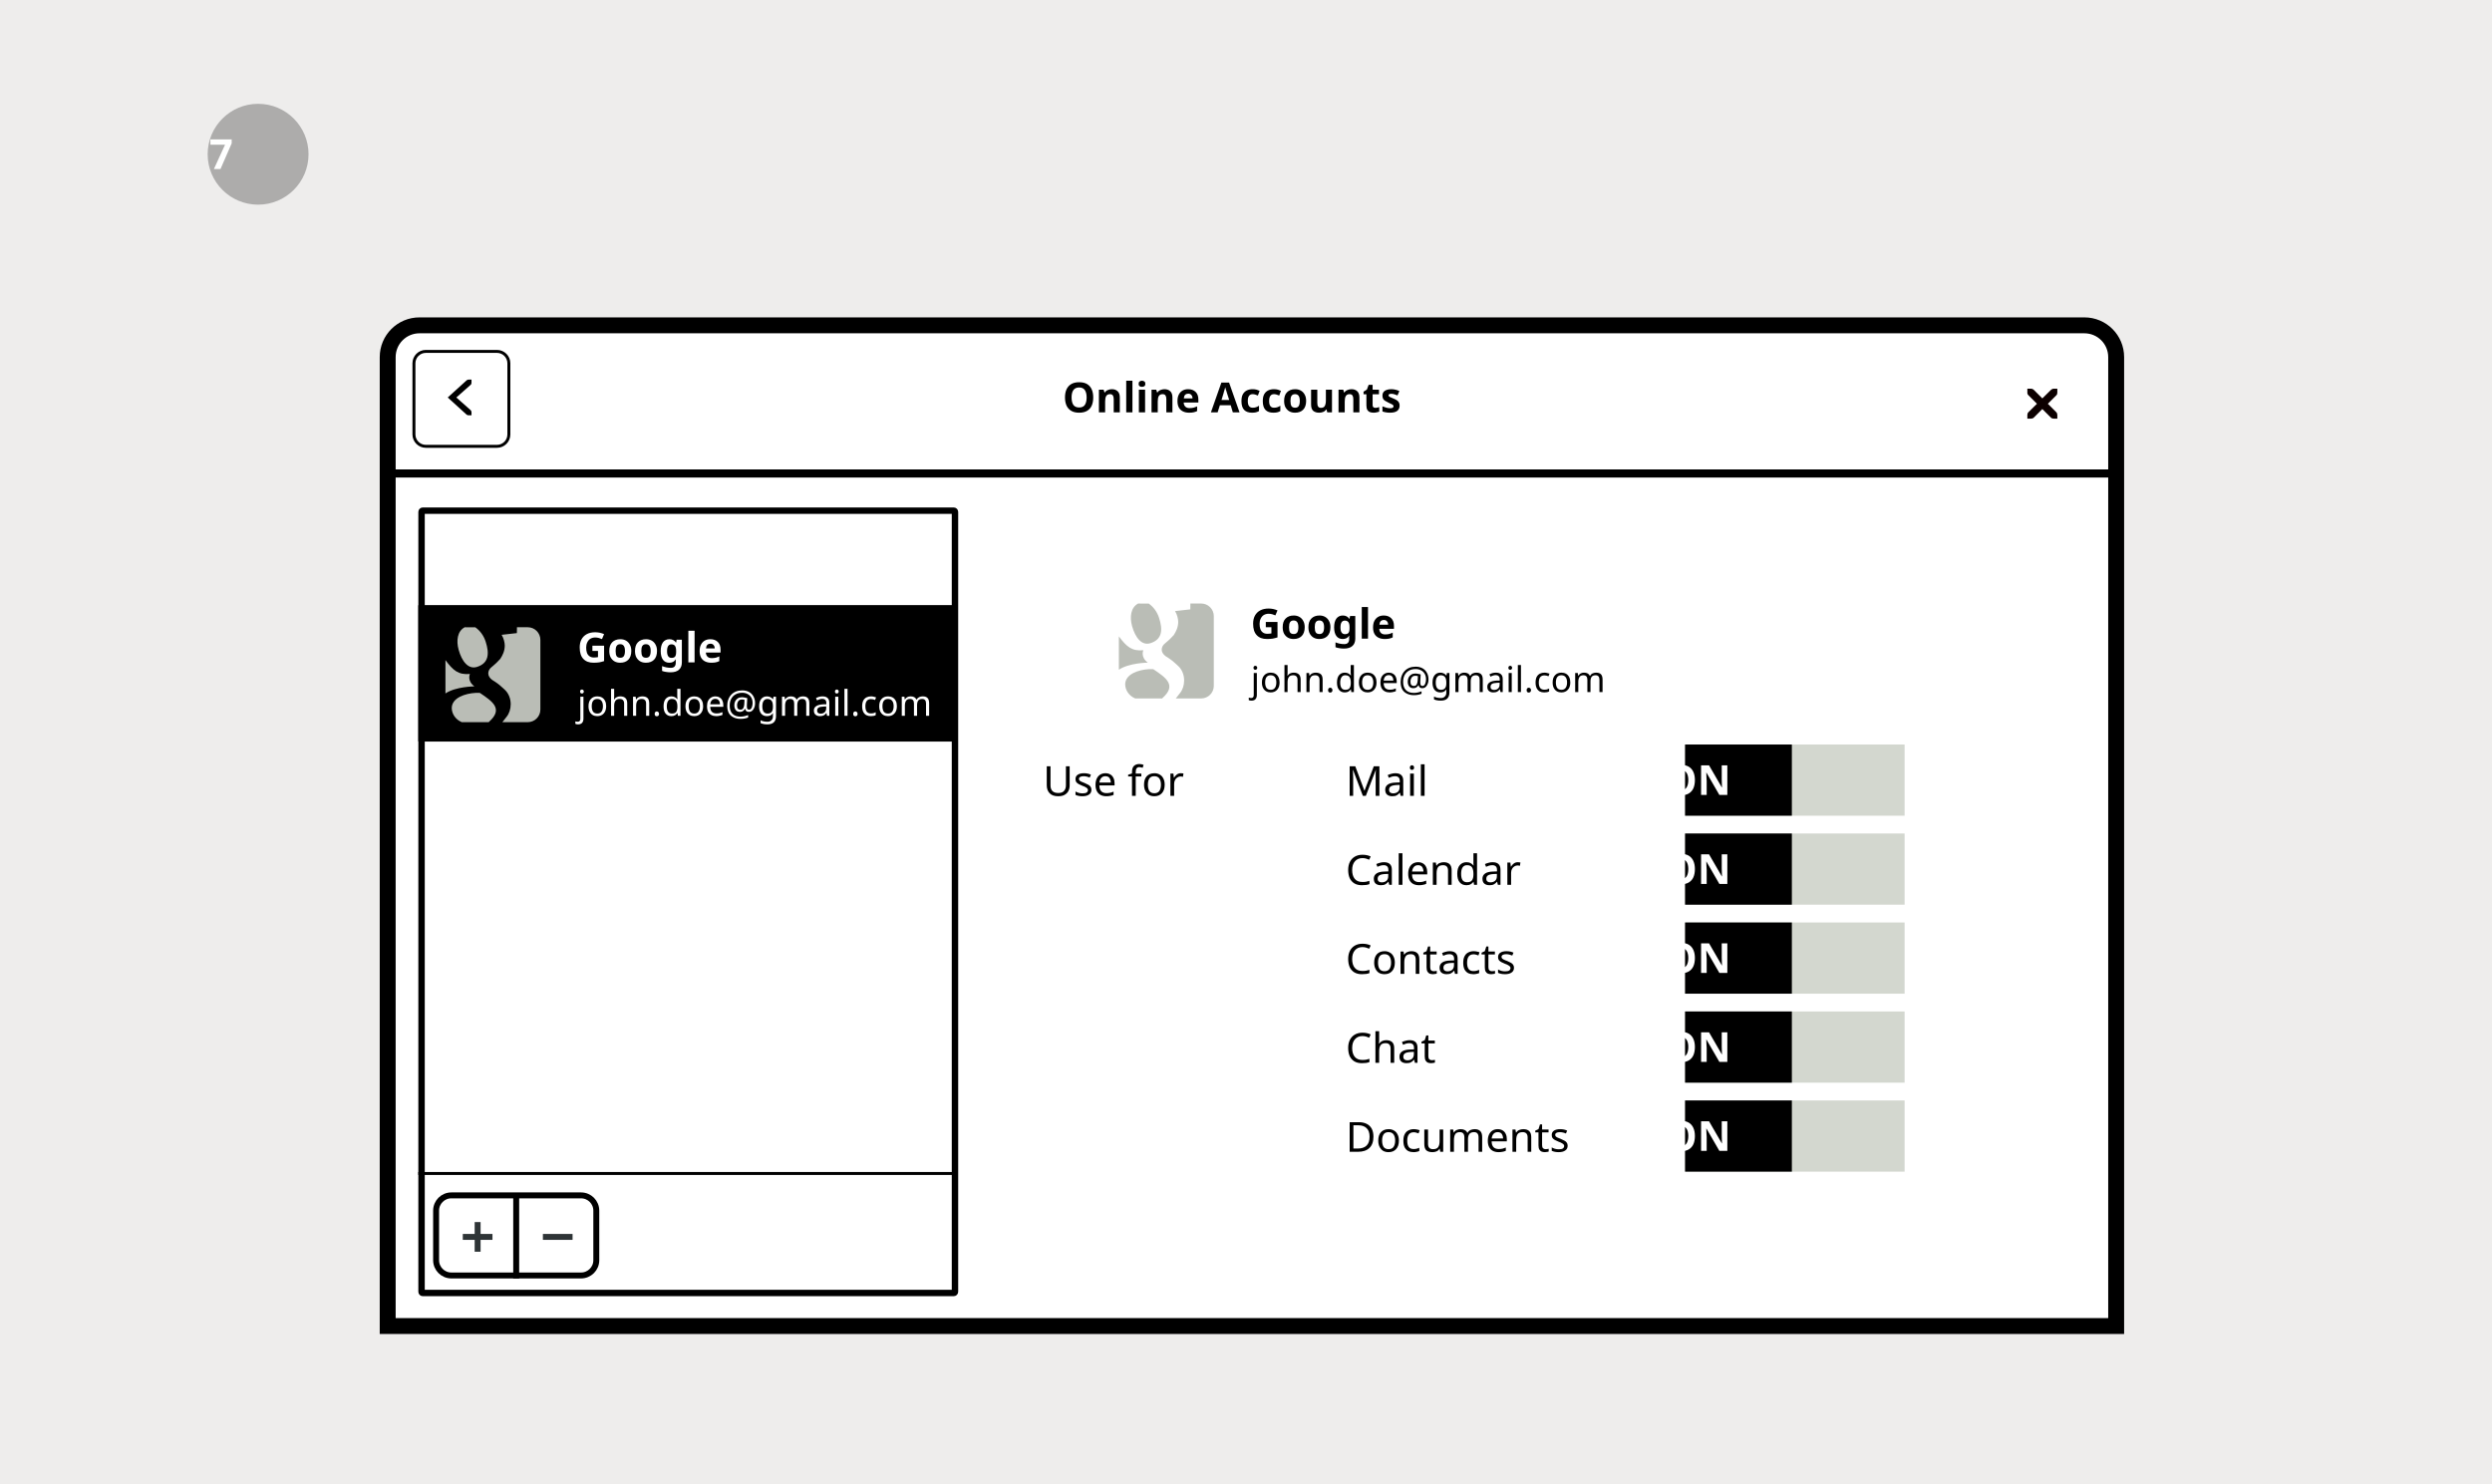
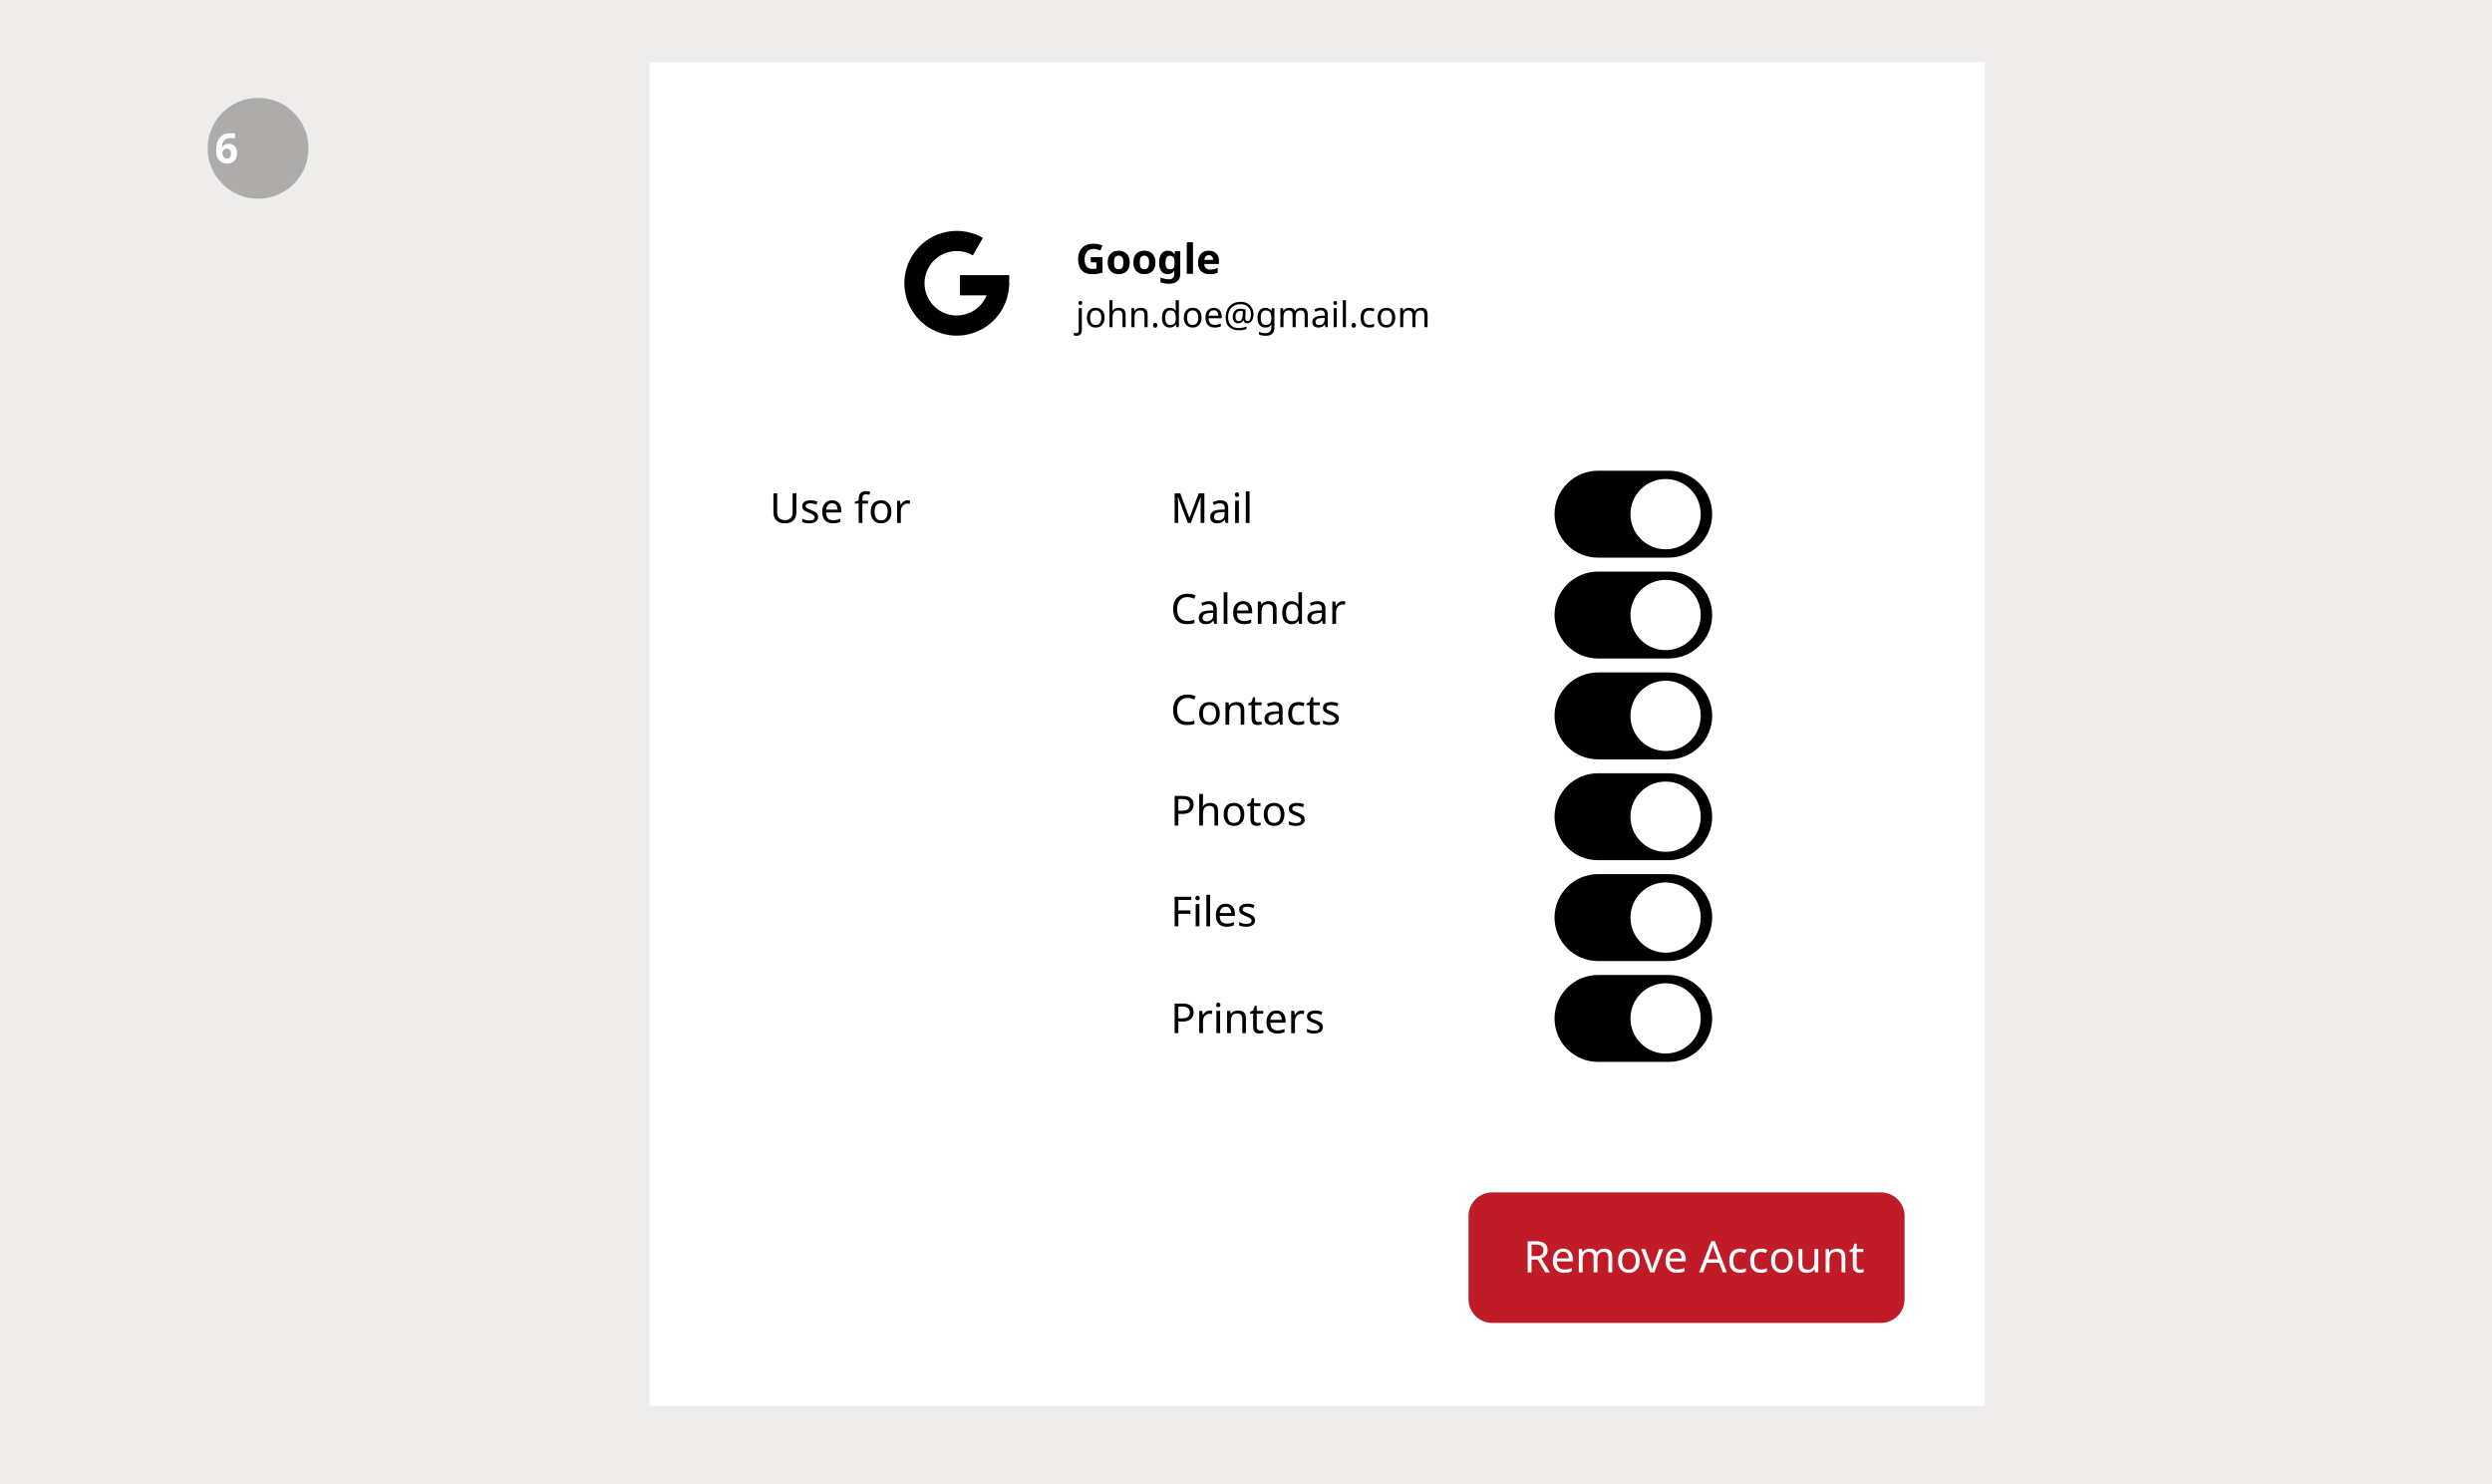
<svg xmlns="http://www.w3.org/2000/svg" xmlns:ns1="http://www.openswatchbook.org/uri/2009/osb" xmlns:xlink="http://www.w3.org/1999/xlink" width="840" height="500" id="svg10075" version="1.1">
  <defs id="defs10077">
    <linearGradient ns1:paint="gradient" id="RHEL7">
      <stop id="stop13323" offset="0" style="stop-color:#a3dbe8;stop-opacity:1;" />
      <stop id="stop13325" offset="1" style="stop-color:#a3dbe8;stop-opacity:1;" />
    </linearGradient>
    <linearGradient id="GNOME" ns1:paint="gradient">
      <stop style="stop-color:#eeedec;stop-opacity:1;" offset="0" id="stop11074" />
      <stop style="stop-color:#eeedec;stop-opacity:1" offset="1" id="stop11076" />
    </linearGradient>
    <linearGradient id="BLANK" ns1:paint="gradient">
      <stop style="stop-color:#eeedec;stop-opacity:0;" offset="0" id="stop7012" />
      <stop style="stop-color:#eeedec;stop-opacity:0" offset="1" id="stop7014" />
    </linearGradient>
    <linearGradient xlink:href="#GNOME" id="linearGradient7064" gradientTransform="matrix(1.183438,0,0,0.896461,5.70167,415.6038)" x1="-18.338" y1="490.549" x2="713.429" y2="490.549" gradientUnits="userSpaceOnUse" />
    <linearGradient xlink:href="#linearGradient5716" id="linearGradient5885" x1="29.09" y1="11.773" x2="33.971" y2="9.709" gradientUnits="userSpaceOnUse" />
    <linearGradient id="linearGradient5716">
      <stop style="stop-color:#000000;stop-opacity:1;" offset="0" id="stop5718" />
      <stop style="stop-color:#484848;stop-opacity:1;" offset="1" id="stop5720" />
    </linearGradient>
    <linearGradient xlink:href="#linearGradient5716" id="linearGradient17441" x1="29.09" y1="11.773" x2="33.971" y2="9.709" gradientUnits="userSpaceOnUse" />
    <linearGradient id="linearGradient17443">
      <stop style="stop-color:#000000;stop-opacity:1;" offset="0" id="stop17445" />
      <stop style="stop-color:#484848;stop-opacity:1;" offset="1" id="stop17447" />
    </linearGradient>
    <linearGradient y2="9.709" x2="33.971" y1="11.773" x1="29.09" gradientUnits="userSpaceOnUse" id="linearGradient17453" xlink:href="#linearGradient5716" />
    <linearGradient y2="9.709" x2="33.971" y1="11.773" x1="29.09" gradientUnits="userSpaceOnUse" id="linearGradient17455" xlink:href="#linearGradient5716" />
    <filter color-interpolation-filters="sRGB" x="-0.103" width="1.206" y="-0.065" height="1.131" id="filter5601">
      <feGaussianBlur stdDeviation="0.611" id="feGaussianBlur5603" />
    </filter>
    <linearGradient y2="9.709" x2="33.971" y1="11.773" x1="29.09" gradientUnits="userSpaceOnUse" id="linearGradient17453-7" xlink:href="#linearGradient5716-4" />
    <linearGradient id="linearGradient5716-4">
      <stop style="stop-color:#000000;stop-opacity:1;" offset="0" id="stop5718-1" />
      <stop style="stop-color:#484848;stop-opacity:1;" offset="1" id="stop5720-6" />
    </linearGradient>
    <linearGradient y2="9.709" x2="33.971" y1="11.773" x1="29.09" gradientUnits="userSpaceOnUse" id="linearGradient17455-1" xlink:href="#linearGradient5716-4" />
    <linearGradient id="linearGradient16929">
      <stop style="stop-color:#000000;stop-opacity:1;" offset="0" id="stop16931" />
      <stop style="stop-color:#484848;stop-opacity:1;" offset="1" id="stop16933" />
    </linearGradient>
  </defs>
  <g id="layer1" transform="translate(0,-992.3622)">
    <rect style="fill:url(#linearGradient7064)" id="background" width="866" height="656" x="-16" y="855.362" />
  </g>
  <g id="layer2" transform="translate(0,-540)">
-     <g id="g11020" transform="translate(-35,-139.3622)">
-       <path transform="translate(2,453.3622)" d="m 137,278 a 17,17 0 0 1 -17,17 17,17 0 0 1 -17,-17 17,17 0 0 1 17,-17 17,17 0 0 1 17,17 z" id="path11014" style="color:#000000;fill:#000000;fill-opacity:0.275;stroke:none;stroke-width:1.07;marker:none;visibility:visible;display:inline;overflow:visible;enable-background:accumulate" />
-       <text id="text11016" y="736.362" x="122.293" style="font-size:14px;font-style:normal;font-variant:normal;font-weight:bold;font-stretch:normal;text-align:center;line-height:125%;letter-spacing:0px;word-spacing:0px;writing-mode:lr-tb;text-anchor:middle;fill:#ffffff;fill-opacity:1;stroke:none;font-family:Cantarell;-inkscape-font-specification:Cantarell Bold" xml:space="preserve">
-         <tspan y="736.362" x="122.293" id="tspan11018">7</tspan>
+     <g id="g11020" transform="translate(-35,-141.3622)">
+       <circle transform="translate(2,453.3622)" id="path11014" style="color:#000000;display:inline;overflow:visible;visibility:visible;fill:#000000;fill-opacity:0.275;stroke:none;stroke-width:1.07;marker:none;enable-background:accumulate" cx="120" cy="278" r="17" />
+       <text id="text11016" y="736.362" x="122.293" style="font-style:normal;font-variant:normal;font-weight:bold;font-stretch:normal;line-height:0%;font-family:Cantarell;-inkscape-font-specification:'Cantarell Bold';text-align:center;letter-spacing:0px;word-spacing:0px;writing-mode:lr-tb;text-anchor:middle;fill:#ffffff;fill-opacity:1;stroke:none" xml:space="preserve">
+         <tspan y="736.362" x="122.293" id="tspan11018" style="font-size:14px;line-height:1.25">6</tspan>
      </text>
    </g>
    <g style="display:inline" id="g4890" transform="matrix(2.683333,0,0,2.683333,-1275.51,-1072.854)">
-       <path style="fill:#ffffff;fill-opacity:1;stroke:#000000;stroke-width:2;stroke-miterlimit:4;stroke-opacity:1;display:inline" d="m 528.047,641.939 209.13,0 c 2.216,0 4,1.784 4,4 l 0,121.727 -4,0 -209.13,0 -4,0 0,-121.727 c 0,-2.216 1.784,-4 4,-4 z" id="path5430" />
-       <path id="path5361" d="m 524.598,660.548 c 212.461,0 216.298,0 216.298,0" style="fill:none;stroke:#000000;stroke-width:1.015;stroke-linecap:butt;stroke-linejoin:miter;stroke-miterlimit:4;stroke-opacity:1;stroke-dasharray:none;display:inline" />
-       <g style="display:inline;fill:#0c0000;fill-opacity:1" transform="matrix(0.4705849,0,0,0.4705849,728.1379,648.0146)" id="g5363">
-         <g transform="translate(-60,-518)" id="g5365" style="display:inline;fill:#0c0000;fill-opacity:1" />
-         <g style="fill:#0c0000;fill-opacity:1" transform="translate(-60,-518)" id="g5367" />
-         <g style="fill:#0c0000;fill-opacity:1" transform="translate(-60,-518)" id="g5369" />
-         <g style="fill:#0c0000;fill-opacity:1" transform="translate(-60,-518)" id="g5371">
-           <g transform="translate(19,-242)" id="g5373" style="display:inline;fill:#0c0000;fill-opacity:1">
-             <path d="m 45,764 1,0 c 0.01,-1.2e-4 0.021,-4.6e-4 0.031,0 0.255,0.011 0.51,0.129 0.688,0.312 L 49,766.594 51.312,764.312 C 51.578,764.082 51.759,764.007 52,764 l 1,0 0,1 c 0,0.286 -0.034,0.551 -0.25,0.75 l -2.281,2.281 2.25,2.25 C 52.907,770.469 53,770.735 53,771 l 0,1 -1,0 c -0.265,-10e-6 -0.531,-0.093 -0.719,-0.281 L 49,769.438 46.719,771.719 C 46.531,771.907 46.265,772 46,772 l -1,0 0,-1 c -3e-6,-0.265 0.093,-0.531 0.281,-0.719 l 2.281,-2.25 L 45.281,765.75 C 45.071,765.555 44.978,765.281 45,765 l 0,-1 z" id="path5375" style="color:#bebebe;font-style:normal;font-variant:normal;font-weight:normal;font-stretch:normal;font-size:xx-small;line-height:normal;font-family:'Andale Mono';-inkscape-font-specification:'Andale Mono';text-indent:0;text-align:start;text-decoration:none;text-decoration-line:none;letter-spacing:normal;word-spacing:normal;text-transform:none;direction:ltr;block-progression:tb;writing-mode:lr-tb;text-anchor:start;display:inline;overflow:visible;visibility:visible;fill:#0c0000;fill-opacity:1;fill-rule:nonzero;stroke:none;stroke-width:1.781;marker:none;enable-background:new" />
-           </g>
-         </g>
-         <g style="fill:#0c0000;fill-opacity:1" transform="translate(-60,-518)" id="g5377" />
-         <g style="fill:#0c0000;fill-opacity:1" transform="translate(-60,-518)" id="g5379" />
-         <g style="fill:#0c0000;fill-opacity:1" transform="translate(-60,-518)" id="g5381" />
-       </g>
-       <rect style="color:#000000;fill:none;stroke:#000000;stroke-width:0.806;stroke-opacity:1;marker:none;visibility:visible;display:inline;overflow:visible;enable-background:accumulate" id="rect12010" width="67.009" height="98.288" x="528.3" y="665.225" rx="0.15" ry="0.158" />
-       <text xml:space="preserve" style="font-size:5.217px;font-style:normal;font-variant:normal;font-weight:bold;font-stretch:normal;text-align:center;line-height:125%;letter-spacing:0px;word-spacing:0px;writing-mode:lr-tb;text-anchor:middle;fill:#000000;fill-opacity:1;stroke:none;display:inline;font-family:Cantarell;-inkscape-font-specification:Cantarell Bold" x="634.848" y="652.865" id="text12012">
-         <tspan id="tspan12014" x="634.848" y="652.865">Online Accounts</tspan>
-       </text>
      <g style="display:inline" id="default-pointer-c" transform="matrix(1.028173,0,0,1.028173,813.4167,729.1744)">
        <path style="opacity:0.6;color:#000000;fill:#000000;fill-opacity:1;fill-rule:nonzero;stroke:#000000;stroke-width:1;stroke-linecap:butt;stroke-linejoin:miter;stroke-miterlimit:10;stroke-opacity:1;stroke-dasharray:none;stroke-dashoffset:0;marker:none;visibility:visible;display:block;overflow:visible;filter:url(#filter5601);enable-background:accumulate" d="m 27.135,2.848 0,16.44 3.712,-3.624 2.121,4.331 c 0.52,1.171 3.221,0.23 2.453,-1.337 l -2.099,-4.497 4.685,0 L 27.135,2.848 z" id="path5567" />
        <path id="path5565" d="m 26.605,2.318 0,16.44 3.712,-3.624 2.121,4.331 c 0.52,1.171 3.221,0.23 2.453,-1.337 l -2.099,-4.497 4.685,0 L 26.605,2.318 z" style="color:#000000;fill:url(#linearGradient17453-7);fill-opacity:1;fill-rule:nonzero;stroke:#ffffff;stroke-width:1;stroke-linecap:butt;stroke-linejoin:miter;stroke-miterlimit:10;stroke-opacity:1;stroke-dasharray:none;stroke-dashoffset:0;marker:none;visibility:visible;display:block;overflow:visible;enable-background:accumulate" />
        <path style="color:#000000;fill:url(#linearGradient17455-1);fill-opacity:1;fill-rule:nonzero;stroke:#ffffff;stroke-width:1;stroke-linecap:butt;stroke-linejoin:miter;stroke-miterlimit:10;stroke-opacity:1;stroke-dasharray:none;stroke-dashoffset:0;marker:none;visibility:visible;display:block;overflow:visible;enable-background:accumulate" d="m 26.605,2.318 0,16.44 3.712,-3.624 2.121,4.331 c 0.52,1.171 3.221,0.23 2.453,-1.337 l -2.099,-4.497 4.685,0 L 26.605,2.318 z" id="path6242" />
      </g>
-       <rect style="color:#000000;fill:#000000;fill-opacity:1;fill-rule:nonzero;stroke:none;stroke-width:5.367;marker:none;visibility:visible;display:inline;overflow:visible;enable-background:accumulate" id="rect25666" width="67.672" height="17.143" x="527.892" y="677.089" rx="0.053" ry="0.051" />
-       <text id="text17640" y="684.282" x="547.87" style="font-size:5.217px;font-style:normal;font-variant:normal;font-weight:bold;font-stretch:normal;text-align:start;line-height:125%;letter-spacing:0px;word-spacing:0px;writing-mode:lr-tb;text-anchor:start;fill:#ffffff;fill-opacity:1;stroke:none;display:inline;font-family:Cantarell;-inkscape-font-specification:Cantarell Bold" xml:space="preserve">
-         <tspan y="684.282" x="547.87" id="tspan17642">Google</tspan>
+       <rect style="opacity:1;vector-effect:none;fill:#ffffff;fill-opacity:1;stroke:none;stroke-width:2.534;stroke-linecap:butt;stroke-linejoin:round;stroke-miterlimit:4;stroke-dasharray:none;stroke-dashoffset:0;stroke-opacity:1;marker:none;marker-start:none;marker-mid:none;marker-end:none;paint-order:normal" id="rect4889" width="167.702" height="168.82" x="556.96" y="608.89" />
+       <text xml:space="preserve" style="font-style:normal;font-variant:normal;font-weight:bold;font-stretch:normal;line-height:0%;font-family:Cantarell;-inkscape-font-specification:'Cantarell Bold';text-align:start;letter-spacing:0px;word-spacing:0px;writing-mode:lr-tb;text-anchor:start;display:inline;fill:#000000;fill-opacity:1;stroke:none" x="610.479" y="635.462" id="text26176">
+         <tspan id="tspan26178" x="610.479" y="635.462" style="font-size:5.217px;line-height:1.25">Google</tspan>
      </text>
-       <path style="color:#000000;fill:#babdb6;fill-opacity:1;fill-rule:nonzero;stroke:none;stroke-width:0.5;marker:none;visibility:visible;display:inline;overflow:visible;enable-background:new" d="m 535.052,679.877 -1.328,-0.006 c -0.936,0.488 -1.076,1.704 -0.769,2.818 0.406,1.473 1.218,2.506 2.306,2.166 1.518,-0.474 1.563,-1.713 1.095,-3.168 -0.247,-0.769 -0.706,-1.389 -1.304,-1.811 z m 3.703,2.3 c 0,0.656 -0.267,1.215 -0.559,1.654 l 0,0.023 -0.07,0.047 c 0,0 -0.19,0.223 -0.419,0.443 -0.229,0.22 -0.582,0.512 -0.582,0.512 -0.287,0.216 -0.443,0.502 -0.443,0.815 0,0.315 0.2,0.599 0.489,0.815 0,0 0.586,0.359 0.908,0.629 0.322,0.27 0.699,0.629 0.699,0.629 0.436,0.41 0.722,1.063 0.722,1.793 0,0.629 -0.199,1.2 -0.536,1.607 l -0.512,0.652 3.191,0 c 0.873,0 1.584,-0.708 1.584,-1.584 l 0,-8.758 c 0,-0.876 -0.711,-1.584 -1.584,-1.584 -0.428,-0.005 -1.358,10e-4 -1.358,10e-4 l -0.011,0.735 -1.913,0.214 c 0.28,0.486 0.386,0.971 0.394,1.355 z m -7.453,1.817 0,4.193 c 1.294,-0.867 3.61,-0.885 3.61,-0.885 0,0 0.01,-0.014 0,-0.023 -0.929,-0.714 -0.536,-1.537 -0.536,-1.537 -1.436,0.122 -2.092,-0.414 -3.075,-1.747 z m 3.773,4.123 c -1.29,0.073 -2.95,0.606 -2.981,1.887 0,0.766 0.498,1.46 1.211,1.77 0,0 0.026,0.017 0.047,0.023 l 0.023,0 3.377,0 c 0,0 0.008,-0.033 0.023,-0.047 1.827,-1.617 0.447,-2.554 -1.118,-3.61 -0.028,-0.019 -0.07,-0.023 -0.07,-0.023 -0.163,-0.008 -0.328,-0.01 -0.512,0 z" id="path14750" />
-       <text xml:space="preserve" style="font-size:4.472px;font-style:normal;font-variant:normal;font-weight:normal;font-stretch:normal;text-align:start;line-height:125%;letter-spacing:0px;word-spacing:0px;writing-mode:lr-tb;text-anchor:start;fill:#ffffff;fill-opacity:1;stroke:none;display:inline;font-family:Cantarell;-inkscape-font-specification:Cantarell" x="547.87" y="690.99" id="text25662">
-         <tspan id="tspan25664" x="547.87" y="690.99">john.doe@gmail.com</tspan>
+       <text id="text26182" y="642.17" x="610.479" style="font-style:normal;font-variant:normal;font-weight:normal;font-stretch:normal;line-height:0%;font-family:Cantarell;-inkscape-font-specification:Cantarell;text-align:start;letter-spacing:0px;word-spacing:0px;writing-mode:lr-tb;text-anchor:start;display:inline;fill:#000000;fill-opacity:1;stroke:none" xml:space="preserve">
+         <tspan y="642.17" x="610.479" id="tspan26184" style="font-size:4.472px;line-height:1.25">john.doe@gmail.com</tspan>
      </text>
-       <text xml:space="preserve" style="font-size:5.217px;font-style:normal;font-variant:normal;font-weight:bold;font-stretch:normal;text-align:start;line-height:125%;letter-spacing:0px;word-spacing:0px;writing-mode:lr-tb;text-anchor:start;fill:#000000;fill-opacity:1;stroke:none;display:inline;font-family:Cantarell;-inkscape-font-specification:Cantarell Bold" x="632.466" y="681.301" id="text26176">
-         <tspan id="tspan26178" x="632.466" y="681.301">Google</tspan>
+       <text xml:space="preserve" style="font-style:normal;font-variant:normal;font-weight:normal;font-stretch:normal;line-height:0%;font-family:Cantarell;-inkscape-font-specification:Cantarell;text-align:end;letter-spacing:0px;word-spacing:0px;writing-mode:lr-tb;text-anchor:end;display:inline;fill:#000000;fill-opacity:1;stroke:none" x="611.597" y="666.766" id="text26186">
+         <tspan id="tspan26188" x="611.597" y="666.766" style="font-size:5.217px;line-height:1.25">Use for</tspan>
      </text>
-       <path id="path26180" d="m 619.648,676.896 -1.328,-0.006 c -0.936,0.488 -1.076,1.704 -0.769,2.818 0.406,1.473 1.218,2.506 2.306,2.166 1.518,-0.474 1.563,-1.713 1.095,-3.168 -0.247,-0.769 -0.706,-1.389 -1.304,-1.811 z m 3.703,2.3 c 0,0.656 -0.267,1.215 -0.559,1.654 l 0,0.023 -0.07,0.047 c 0,0 -0.19,0.223 -0.419,0.443 -0.229,0.22 -0.582,0.512 -0.582,0.512 -0.287,0.216 -0.443,0.502 -0.443,0.815 0,0.315 0.2,0.599 0.489,0.815 0,0 0.586,0.359 0.908,0.629 0.322,0.27 0.699,0.629 0.699,0.629 0.436,0.41 0.722,1.063 0.722,1.793 0,0.629 -0.199,1.2 -0.536,1.607 l -0.512,0.652 3.191,0 c 0.873,0 1.584,-0.708 1.584,-1.584 l 0,-8.758 c 0,-0.876 -0.711,-1.584 -1.584,-1.584 -0.428,-0.005 -1.358,10e-4 -1.358,10e-4 l -0.011,0.735 -1.913,0.214 c 0.28,0.486 0.386,0.971 0.394,1.355 z m -7.453,1.817 0,4.193 c 1.294,-0.867 3.61,-0.885 3.61,-0.885 0,0 0.01,-0.014 0,-0.023 -0.929,-0.714 -0.536,-1.537 -0.536,-1.537 -1.436,0.122 -2.092,-0.414 -3.075,-1.747 z m 3.773,4.123 c -1.29,0.073 -2.95,0.606 -2.981,1.887 0,0.766 0.498,1.46 1.211,1.77 0,0 0.026,0.017 0.047,0.023 l 0.023,0 3.377,0 c 0,0 0.008,-0.033 0.023,-0.047 1.827,-1.617 0.447,-2.554 -1.118,-3.61 -0.028,-0.019 -0.07,-0.023 -0.07,-0.023 -0.163,-0.008 -0.328,-0.01 -0.512,0 z" style="color:#000000;fill:#babdb6;fill-opacity:1;fill-rule:nonzero;stroke:none;stroke-width:0.5;marker:none;visibility:visible;display:inline;overflow:visible;enable-background:new" />
-       <text id="text26182" y="688.009" x="632.466" style="font-size:4.472px;font-style:normal;font-variant:normal;font-weight:normal;font-stretch:normal;text-align:start;line-height:125%;letter-spacing:0px;word-spacing:0px;writing-mode:lr-tb;text-anchor:start;fill:#000000;fill-opacity:1;stroke:none;display:inline;font-family:Cantarell;-inkscape-font-specification:Cantarell" xml:space="preserve">
-         <tspan y="688.009" x="632.466" id="tspan26184">john.doe@gmail.com</tspan>
+       <text id="text26190" y="666.766" x="622.404" style="font-style:normal;font-variant:normal;font-weight:normal;font-stretch:normal;line-height:0%;font-family:Cantarell;-inkscape-font-specification:Cantarell;text-align:start;letter-spacing:0px;word-spacing:0px;writing-mode:lr-tb;text-anchor:start;display:inline;fill:#000000;fill-opacity:1;stroke:none" xml:space="preserve">
+         <tspan y="666.766" x="622.404" id="tspan26192" style="font-size:5.217px;line-height:1.25">Mail</tspan>
      </text>
-       <text xml:space="preserve" style="font-size:5.217px;font-style:normal;font-variant:normal;font-weight:normal;font-stretch:normal;text-align:end;line-height:125%;letter-spacing:0px;word-spacing:0px;writing-mode:lr-tb;text-anchor:end;fill:#000000;fill-opacity:1;stroke:none;display:inline;font-family:Cantarell;-inkscape-font-specification:Cantarell" x="633.584" y="701.052" id="text26186">
-         <tspan id="tspan26188" x="633.584" y="701.052">Use for</tspan>
+       <text xml:space="preserve" style="font-style:normal;font-variant:normal;font-weight:normal;font-stretch:normal;line-height:0%;font-family:Cantarell;-inkscape-font-specification:Cantarell;text-align:start;letter-spacing:0px;word-spacing:0px;writing-mode:lr-tb;text-anchor:start;display:inline;fill:#000000;fill-opacity:1;stroke:none" x="622.404" y="679.437" id="text28655">
+         <tspan id="tspan28657" x="622.404" y="679.437" style="font-size:5.217px;line-height:1.25">Calendar</tspan>
      </text>
-       <text id="text26190" y="701.052" x="644.391" style="font-size:5.217px;font-style:normal;font-variant:normal;font-weight:normal;font-stretch:normal;text-align:start;line-height:125%;letter-spacing:0px;word-spacing:0px;writing-mode:lr-tb;text-anchor:start;fill:#000000;fill-opacity:1;stroke:none;display:inline;font-family:Cantarell;-inkscape-font-specification:Cantarell" xml:space="preserve">
-         <tspan y="701.052" x="644.391" id="tspan26192">Mail</tspan>
+       <text id="text28673" y="692.108" x="622.404" style="font-style:normal;font-variant:normal;font-weight:normal;font-stretch:normal;line-height:0%;font-family:Cantarell;-inkscape-font-specification:Cantarell;text-align:start;letter-spacing:0px;word-spacing:0px;writing-mode:lr-tb;text-anchor:start;display:inline;fill:#000000;fill-opacity:1;stroke:none" xml:space="preserve">
+         <tspan y="692.108" x="622.404" id="tspan28675" style="font-size:5.217px;line-height:1.25">Contacts</tspan>
      </text>
-       <g style="display:inline" transform="matrix(0.3726708,0,0,0.3726708,493.0764,552.4813)" id="g3921">
-         <rect transform="scale(-1,-1)" y="-405.362" x="-594.422" height="24" width="74" id="rect3923" style="fill:#d3d7cf;fill-opacity:1;stroke:none" />
-         <rect transform="scale(-1,-1)" style="fill:#000000;fill-opacity:1;stroke:none" id="rect3925" width="36" height="24" x="-556.422" y="-405.362" />
-       </g>
-       <text xml:space="preserve" style="font-size:5.217px;font-style:normal;font-variant:normal;font-weight:normal;font-stretch:normal;text-align:start;line-height:125%;letter-spacing:0px;word-spacing:0px;writing-mode:lr-tb;text-anchor:start;fill:#000000;fill-opacity:1;stroke:none;display:inline;font-family:Cantarell;-inkscape-font-specification:Cantarell" x="644.391" y="712.232" id="text28655">
-         <tspan id="tspan28657" x="644.391" y="712.232">Calendar</tspan>
+       <text xml:space="preserve" style="font-style:normal;font-variant:normal;font-weight:normal;font-stretch:normal;line-height:0%;font-family:Cantarell;-inkscape-font-specification:Cantarell;text-align:start;letter-spacing:0px;word-spacing:0px;writing-mode:lr-tb;text-anchor:start;display:inline;fill:#000000;fill-opacity:1;stroke:none" x="622.404" y="704.779" id="text28691">
+         <tspan id="tspan28693" x="622.404" y="704.779" style="font-size:5.217px;line-height:1.25">Photos</tspan>
      </text>
-       <g id="g28659" transform="matrix(0.3726708,0,0,0.3726708,493.0764,563.6615)" style="display:inline">
-         <rect style="fill:#d3d7cf;fill-opacity:1;stroke:none" id="rect28661" width="74" height="24" x="-594.422" y="-405.362" transform="scale(-1,-1)" />
-         <rect y="-405.362" x="-556.422" height="24" width="36" id="rect28663" style="fill:#000000;fill-opacity:1;stroke:none" transform="scale(-1,-1)" />
-       </g>
-       <text id="text28673" y="723.412" x="644.391" style="font-size:5.217px;font-style:normal;font-variant:normal;font-weight:normal;font-stretch:normal;text-align:start;line-height:125%;letter-spacing:0px;word-spacing:0px;writing-mode:lr-tb;text-anchor:start;fill:#000000;fill-opacity:1;stroke:none;display:inline;font-family:Cantarell;-inkscape-font-specification:Cantarell" xml:space="preserve">
-         <tspan y="723.412" x="644.391" id="tspan28675">Contacts</tspan>
+       <text id="text28709" y="717.45" x="622.404" style="font-style:normal;font-variant:normal;font-weight:normal;font-stretch:normal;line-height:0%;font-family:Cantarell;-inkscape-font-specification:Cantarell;text-align:start;letter-spacing:0px;word-spacing:0px;writing-mode:lr-tb;text-anchor:start;display:inline;fill:#000000;fill-opacity:1;stroke:none" xml:space="preserve">
+         <tspan y="717.45" x="622.404" id="tspan28711" style="font-size:5.217px;line-height:1.25">Files</tspan>
      </text>
-       <g style="display:inline" transform="matrix(0.3726708,0,0,0.3726708,493.0764,574.8416)" id="g28677">
-         <rect transform="scale(-1,-1)" y="-405.362" x="-594.422" height="24" width="74" id="rect28679" style="fill:#d3d7cf;fill-opacity:1;stroke:none" />
-         <rect transform="scale(-1,-1)" style="fill:#000000;fill-opacity:1;stroke:none" id="rect28681" width="36" height="24" x="-556.422" y="-405.362" />
-       </g>
-       <text xml:space="preserve" style="font-size:5.217px;font-style:normal;font-variant:normal;font-weight:normal;font-stretch:normal;text-align:start;line-height:125%;letter-spacing:0px;word-spacing:0px;writing-mode:lr-tb;text-anchor:start;fill:#000000;fill-opacity:1;stroke:none;display:inline;font-family:Cantarell;-inkscape-font-specification:Cantarell" x="644.391" y="734.592" id="text28691">
-         <tspan id="tspan28693" x="644.391" y="734.592">Chat</tspan>
+       <rect style="display:inline;fill:#000000;fill-opacity:1;stroke:none;stroke-width:0.373" id="rect3923-9" width="19.804" height="10.92" x="670.625" y="660.205" rx="5.46" ry="5.46" />
+       <circle style="opacity:1;vector-effect:none;fill:#ffffff;fill-opacity:1;stroke:none;stroke-width:5.963;stroke-linecap:round;stroke-linejoin:round;stroke-miterlimit:4;stroke-dasharray:none;stroke-dashoffset:0;stroke-opacity:1;marker:none;marker-start:none;marker-mid:none;marker-end:none;paint-order:normal" id="path915" cx="684.577" cy="665.662" r="4.414" />
+       <path style="opacity:1;vector-effect:none;fill:none;fill-opacity:1;stroke:#000000;stroke-width:2.534;stroke-linecap:butt;stroke-linejoin:round;stroke-miterlimit:4;stroke-dasharray:none;stroke-dashoffset:0;stroke-opacity:1;marker:none;marker-start:none;marker-mid:none;marker-end:none;paint-order:normal" id="path4883" d="m 600.845,636.654 a 5.313,5.313 0 0 1 -3.938,5.132 5.313,5.313 0 0 1 -5.977,-2.476 5.313,5.313 0 0 1 0.844,-6.414 5.313,5.313 0 0 1 6.414,-0.844" />
+       <path style="color:#000000;font-style:normal;font-variant:normal;font-weight:normal;font-stretch:normal;font-size:medium;line-height:normal;font-family:sans-serif;font-variant-ligatures:normal;font-variant-position:normal;font-variant-caps:normal;font-variant-numeric:normal;font-variant-alternates:normal;font-feature-settings:normal;text-indent:0;text-align:start;text-decoration:none;text-decoration-line:none;text-decoration-style:solid;text-decoration-color:#000000;letter-spacing:normal;word-spacing:normal;text-transform:none;writing-mode:lr-tb;direction:ltr;text-orientation:mixed;dominant-baseline:auto;baseline-shift:baseline;text-anchor:start;white-space:normal;shape-padding:0;clip-rule:nonzero;display:inline;overflow:visible;visibility:visible;opacity:1;isolation:auto;mix-blend-mode:normal;color-interpolation:sRGB;color-interpolation-filters:linearRGB;solid-color:#000000;solid-opacity:1;vector-effect:none;fill:#000000;fill-opacity:1;fill-rule:nonzero;stroke:none;stroke-width:2.534;stroke-linecap:butt;stroke-linejoin:round;stroke-miterlimit:4;stroke-dasharray:none;stroke-dashoffset:0;stroke-opacity:1;marker:none;paint-order:normal;color-rendering:auto;image-rendering:auto;shape-rendering:auto;text-rendering:auto;enable-background:accumulate" d="m 595.938,635.634 v 2.535 h 5.483 l 0.693,-1.3 0.015,-1.235 z" id="path4885" />
+       <rect ry="5.46" rx="5.46" y="672.876" x="670.625" height="10.92" width="19.804" id="rect4891" style="display:inline;fill:#000000;fill-opacity:1;stroke:none;stroke-width:0.373" />
+       <circle r="4.414" cy="678.333" cx="684.577" id="circle4893" style="opacity:1;vector-effect:none;fill:#ffffff;fill-opacity:1;stroke:none;stroke-width:5.963;stroke-linecap:round;stroke-linejoin:round;stroke-miterlimit:4;stroke-dasharray:none;stroke-dashoffset:0;stroke-opacity:1;marker:none;marker-start:none;marker-mid:none;marker-end:none;paint-order:normal" />
+       <rect ry="5.46" rx="5.46" y="685.547" x="670.625" height="10.92" width="19.804" id="rect4899" style="display:inline;fill:#000000;fill-opacity:1;stroke:none;stroke-width:0.373" />
+       <circle r="4.414" cy="691.003" cx="684.577" id="circle4901" style="opacity:1;vector-effect:none;fill:#ffffff;fill-opacity:1;stroke:none;stroke-width:5.963;stroke-linecap:round;stroke-linejoin:round;stroke-miterlimit:4;stroke-dasharray:none;stroke-dashoffset:0;stroke-opacity:1;marker:none;marker-start:none;marker-mid:none;marker-end:none;paint-order:normal" />
+       <rect style="display:inline;fill:#000000;fill-opacity:1;stroke:none;stroke-width:0.373" id="rect4903" width="19.804" height="10.92" x="670.625" y="698.218" rx="5.46" ry="5.46" />
+       <circle style="opacity:1;vector-effect:none;fill:#ffffff;fill-opacity:1;stroke:none;stroke-width:5.963;stroke-linecap:round;stroke-linejoin:round;stroke-miterlimit:4;stroke-dasharray:none;stroke-dashoffset:0;stroke-opacity:1;marker:none;marker-start:none;marker-mid:none;marker-end:none;paint-order:normal" id="circle4905" cx="684.577" cy="703.674" r="4.414" />
+       <rect style="display:inline;fill:#000000;fill-opacity:1;stroke:none;stroke-width:0.373" id="rect4907" width="19.804" height="10.92" x="670.625" y="710.888" rx="5.46" ry="5.46" />
+       <circle style="opacity:1;vector-effect:none;fill:#ffffff;fill-opacity:1;stroke:none;stroke-width:5.963;stroke-linecap:round;stroke-linejoin:round;stroke-miterlimit:4;stroke-dasharray:none;stroke-dashoffset:0;stroke-opacity:1;marker:none;marker-start:none;marker-mid:none;marker-end:none;paint-order:normal" id="circle4909" cx="684.577" cy="716.345" r="4.414" />
+       <rect ry="5.46" rx="5.46" y="723.559" x="670.625" height="10.92" width="19.804" id="rect4911" style="display:inline;fill:#000000;fill-opacity:1;stroke:none;stroke-width:0.373" />
+       <circle r="4.414" cy="729.016" cx="684.577" id="circle4913" style="opacity:1;vector-effect:none;fill:#ffffff;fill-opacity:1;stroke:none;stroke-width:5.963;stroke-linecap:round;stroke-linejoin:round;stroke-miterlimit:4;stroke-dasharray:none;stroke-dashoffset:0;stroke-opacity:1;marker:none;marker-start:none;marker-mid:none;marker-end:none;paint-order:normal" />
+       <text xml:space="preserve" style="font-style:normal;font-variant:normal;font-weight:normal;font-stretch:normal;line-height:0%;font-family:Cantarell;-inkscape-font-specification:Cantarell;text-align:start;letter-spacing:0px;word-spacing:0px;writing-mode:lr-tb;text-anchor:start;display:inline;fill:#000000;fill-opacity:1;stroke:none" x="622.404" y="730.866" id="text4917">
+         <tspan style="font-size:5.217px;line-height:1.25" id="tspan4915" x="622.404" y="730.866">Printers</tspan>
      </text>
-       <g id="g28695" transform="matrix(0.3726708,0,0,0.3726708,493.0764,586.0217)" style="display:inline">
-         <rect style="fill:#d3d7cf;fill-opacity:1;stroke:none" id="rect28697" width="74" height="24" x="-594.422" y="-405.362" transform="scale(-1,-1)" />
-         <rect y="-405.362" x="-556.422" height="24" width="36" id="rect28699" style="fill:#000000;fill-opacity:1;stroke:none" transform="scale(-1,-1)" />
-       </g>
-       <text id="text28709" y="745.772" x="644.391" style="font-size:5.217px;font-style:normal;font-variant:normal;font-weight:normal;font-stretch:normal;text-align:start;line-height:125%;letter-spacing:0px;word-spacing:0px;writing-mode:lr-tb;text-anchor:start;fill:#000000;fill-opacity:1;stroke:none;display:inline;font-family:Cantarell;-inkscape-font-specification:Cantarell" xml:space="preserve">
-         <tspan y="745.772" x="644.391" id="tspan28711">Documents</tspan>
+       <rect style="opacity:1;vector-effect:none;fill:#c01c28;fill-opacity:1;stroke:none;stroke-width:2.534;stroke-linecap:butt;stroke-linejoin:round;stroke-miterlimit:4;stroke-dasharray:none;stroke-dashoffset:0;stroke-opacity:1;marker:none;marker-start:none;marker-mid:none;marker-end:none;paint-order:normal" id="rect4919" width="54.783" height="16.398" x="659.817" y="750.877" rx="2.981" ry="2.981" />
+       <text xml:space="preserve" style="font-style:normal;font-variant:normal;font-weight:normal;font-stretch:normal;font-size:5.466px;line-height:1.25;font-family:Cantarell;-inkscape-font-specification:Cantarell;font-variant-ligatures:normal;font-variant-caps:normal;font-variant-numeric:normal;font-feature-settings:normal;text-align:start;letter-spacing:0px;word-spacing:0px;writing-mode:lr-tb;text-anchor:start;fill:#ffffff;fill-opacity:1;stroke:none;stroke-width:0.373" x="666.72" y="760.922" id="text4923">
+         <tspan id="tspan4921" x="666.72" y="760.922" style="font-style:normal;font-variant:normal;font-weight:normal;font-stretch:normal;font-size:5.466px;font-family:Cantarell;-inkscape-font-specification:Cantarell;fill:#ffffff;stroke-width:0.373">Remove Account</tspan>
      </text>
-       <g style="display:inline" transform="matrix(0.3726708,0,0,0.3726708,493.0764,597.2019)" id="g28713">
-         <rect transform="scale(-1,-1)" y="-405.362" x="-594.422" height="24" width="74" id="rect28715" style="fill:#d3d7cf;fill-opacity:1;stroke:none" />
-         <rect transform="scale(-1,-1)" style="fill:#000000;fill-opacity:1;stroke:none" id="rect28717" width="36" height="24" x="-556.422" y="-405.362" />
-       </g>
-       <text xml:space="preserve" style="font-size:5.217px;font-style:normal;font-variant:normal;font-weight:bold;font-stretch:normal;text-align:center;line-height:125%;letter-spacing:0px;word-spacing:0px;writing-mode:lr-tb;text-anchor:middle;fill:#ffffff;fill-opacity:1;stroke:none;display:inline;font-family:Cantarell;-inkscape-font-specification:Cantarell Bold" x="693.358" y="700.939" id="text28760">
-         <tspan id="tspan28762" x="693.358" y="700.939">ON</tspan>
-       </text>
-       <text id="text28764" y="712.12" x="693.358" style="font-size:5.217px;font-style:normal;font-variant:normal;font-weight:bold;font-stretch:normal;text-align:center;line-height:125%;letter-spacing:0px;word-spacing:0px;writing-mode:lr-tb;text-anchor:middle;fill:#ffffff;fill-opacity:1;stroke:none;display:inline;font-family:Cantarell;-inkscape-font-specification:Cantarell Bold" xml:space="preserve">
-         <tspan y="712.12" x="693.358" id="tspan28766">ON</tspan>
-       </text>
-       <text xml:space="preserve" style="font-size:5.217px;font-style:normal;font-variant:normal;font-weight:bold;font-stretch:normal;text-align:center;line-height:125%;letter-spacing:0px;word-spacing:0px;writing-mode:lr-tb;text-anchor:middle;fill:#ffffff;fill-opacity:1;stroke:none;display:inline;font-family:Cantarell;-inkscape-font-specification:Cantarell Bold" x="693.358" y="723.3" id="text28768">
-         <tspan id="tspan28770" x="693.358" y="723.3">ON</tspan>
-       </text>
-       <text id="text28772" y="734.48" x="693.358" style="font-size:5.217px;font-style:normal;font-variant:normal;font-weight:bold;font-stretch:normal;text-align:center;line-height:125%;letter-spacing:0px;word-spacing:0px;writing-mode:lr-tb;text-anchor:middle;fill:#ffffff;fill-opacity:1;stroke:none;display:inline;font-family:Cantarell;-inkscape-font-specification:Cantarell Bold" xml:space="preserve">
-         <tspan y="734.48" x="693.358" id="tspan28774">ON</tspan>
-       </text>
-       <text xml:space="preserve" style="font-size:5.217px;font-style:normal;font-variant:normal;font-weight:bold;font-stretch:normal;text-align:center;line-height:125%;letter-spacing:0px;word-spacing:0px;writing-mode:lr-tb;text-anchor:middle;fill:#ffffff;fill-opacity:1;stroke:none;display:inline;font-family:Cantarell;-inkscape-font-specification:Cantarell Bold" x="693.358" y="745.66" id="text28776">
-         <tspan id="tspan28778" x="693.358" y="745.66">ON</tspan>
-       </text>
-       <path style="color:#000000;fill:none;stroke:#000000;stroke-width:0.373;stroke-opacity:1;marker:none;visibility:visible;display:inline;overflow:visible;enable-background:accumulate" d="m 527.892,748.499 67.081,0" id="path6614" />
-       <rect ry="1.914" rx="1.914" y="751.25" x="530.128" height="10.062" width="20.124" id="rect17500" style="color:#000000;fill:none;stroke:#000000;stroke-width:0.745;stroke-linecap:square;stroke-linejoin:miter;stroke-miterlimit:4;stroke-opacity:1;stroke-dasharray:none;stroke-dashoffset:0;marker:none;visibility:visible;display:inline;overflow:visible;enable-background:accumulate" />
-       <path style="color:#000000;fill:none;stroke:#000000;stroke-width:0.745;stroke-linecap:square;stroke-linejoin:miter;stroke-miterlimit:4;stroke-opacity:1;stroke-dasharray:none;stroke-dashoffset:0;marker:none;visibility:visible;display:inline;overflow:visible;enable-background:accumulate" d="m 540.19,751.529 0,9.783" id="path17502" />
-       <g id="g31978" transform="matrix(0.3726708,0,0,0.3726708,534.9727,650.6288)" style="display:inline">
-         <rect style="color:#bebebe;fill:none;stroke:none;stroke-width:1;marker:none;visibility:visible;display:inline;overflow:visible" id="rect31980" width="16" height="16" x="20" y="276" />
-         <rect style="color:#bebebe;fill:#2e3436;fill-opacity:1;stroke:none;stroke-width:1;marker:none;visibility:visible;display:inline;overflow:visible" id="rect31984" width="10" height="2" x="23" y="283" />
-       </g>
-       <g style="display:inline" transform="matrix(0.3726708,0,0,0.3726708,524.9106,650.6288)" id="g31988">
-         <rect y="276" x="20" height="16" width="16" id="rect31990" style="color:#bebebe;fill:none;stroke:none;stroke-width:1;marker:none;visibility:visible;display:inline;overflow:visible" />
-         <path style="color:#bebebe;fill:#2e3436;fill-opacity:1;stroke:none;stroke-width:1;marker:none;visibility:visible;display:inline;overflow:visible" d="m -174,512 0,4 -4,0 0,2 4,0 0,4 2,0 0,-4 4,0 0,-2 -4,0 0,-4 -2,0 z" transform="translate(201,-233)" id="rect31992" />
-       </g>
-       <g style="display:inline" id="g4705" transform="matrix(0.3726708,0,0,0.3726708,492.8318,454.9682)">
-         <rect transform="scale(-1,1)" style="color:#bebebe;fill:none;stroke:none;stroke-width:1;marker:none;visibility:visible;display:inline;overflow:visible;enable-background:new" id="rect10837-5-8-1" y="518" x="-116" height="16" width="16" />
-         <path style="font-size:medium;font-style:normal;font-variant:normal;font-weight:normal;font-stretch:normal;text-indent:0;text-align:start;text-decoration:none;line-height:normal;letter-spacing:normal;word-spacing:normal;text-transform:none;direction:ltr;block-progression:tb;writing-mode:lr-tb;text-anchor:start;color:#bebebe;fill:#000000;fill-opacity:1;fill-rule:nonzero;stroke:none;stroke-width:1.781;marker:none;visibility:visible;display:inline;overflow:visible;enable-background:new;font-family:Andale Mono;-inkscape-font-specification:Andale Mono" id="path10839-9-9-5" d="m 112.014,520 -1,0 c -0.01,-1.2e-4 -0.021,-4.6e-4 -0.031,0 -0.255,0.011 -0.51,0.129 -0.688,0.312 l -6.298,5.719 6.298,5.719 c 0.188,0.188 0.453,0.281 0.719,0.281 l 1,0 0,-1 c 0,-0.265 -0.093,-0.531 -0.281,-0.719 l -4.829,-4.281 4.829,-4.281 c 0.211,-0.195 0.303,-0.469 0.281,-0.75 z" />
-       </g>
-       <rect style="color:#000000;fill:none;stroke:#000000;stroke-width:0.373;stroke-miterlimit:4;stroke-opacity:1;stroke-dasharray:none;marker:none;visibility:visible;display:inline;overflow:visible;enable-background:accumulate" id="rect15386" width="11.925" height="11.925" x="527.344" y="645.214" rx="1.491" ry="1.491" />
    </g>
  </g>
</svg>
